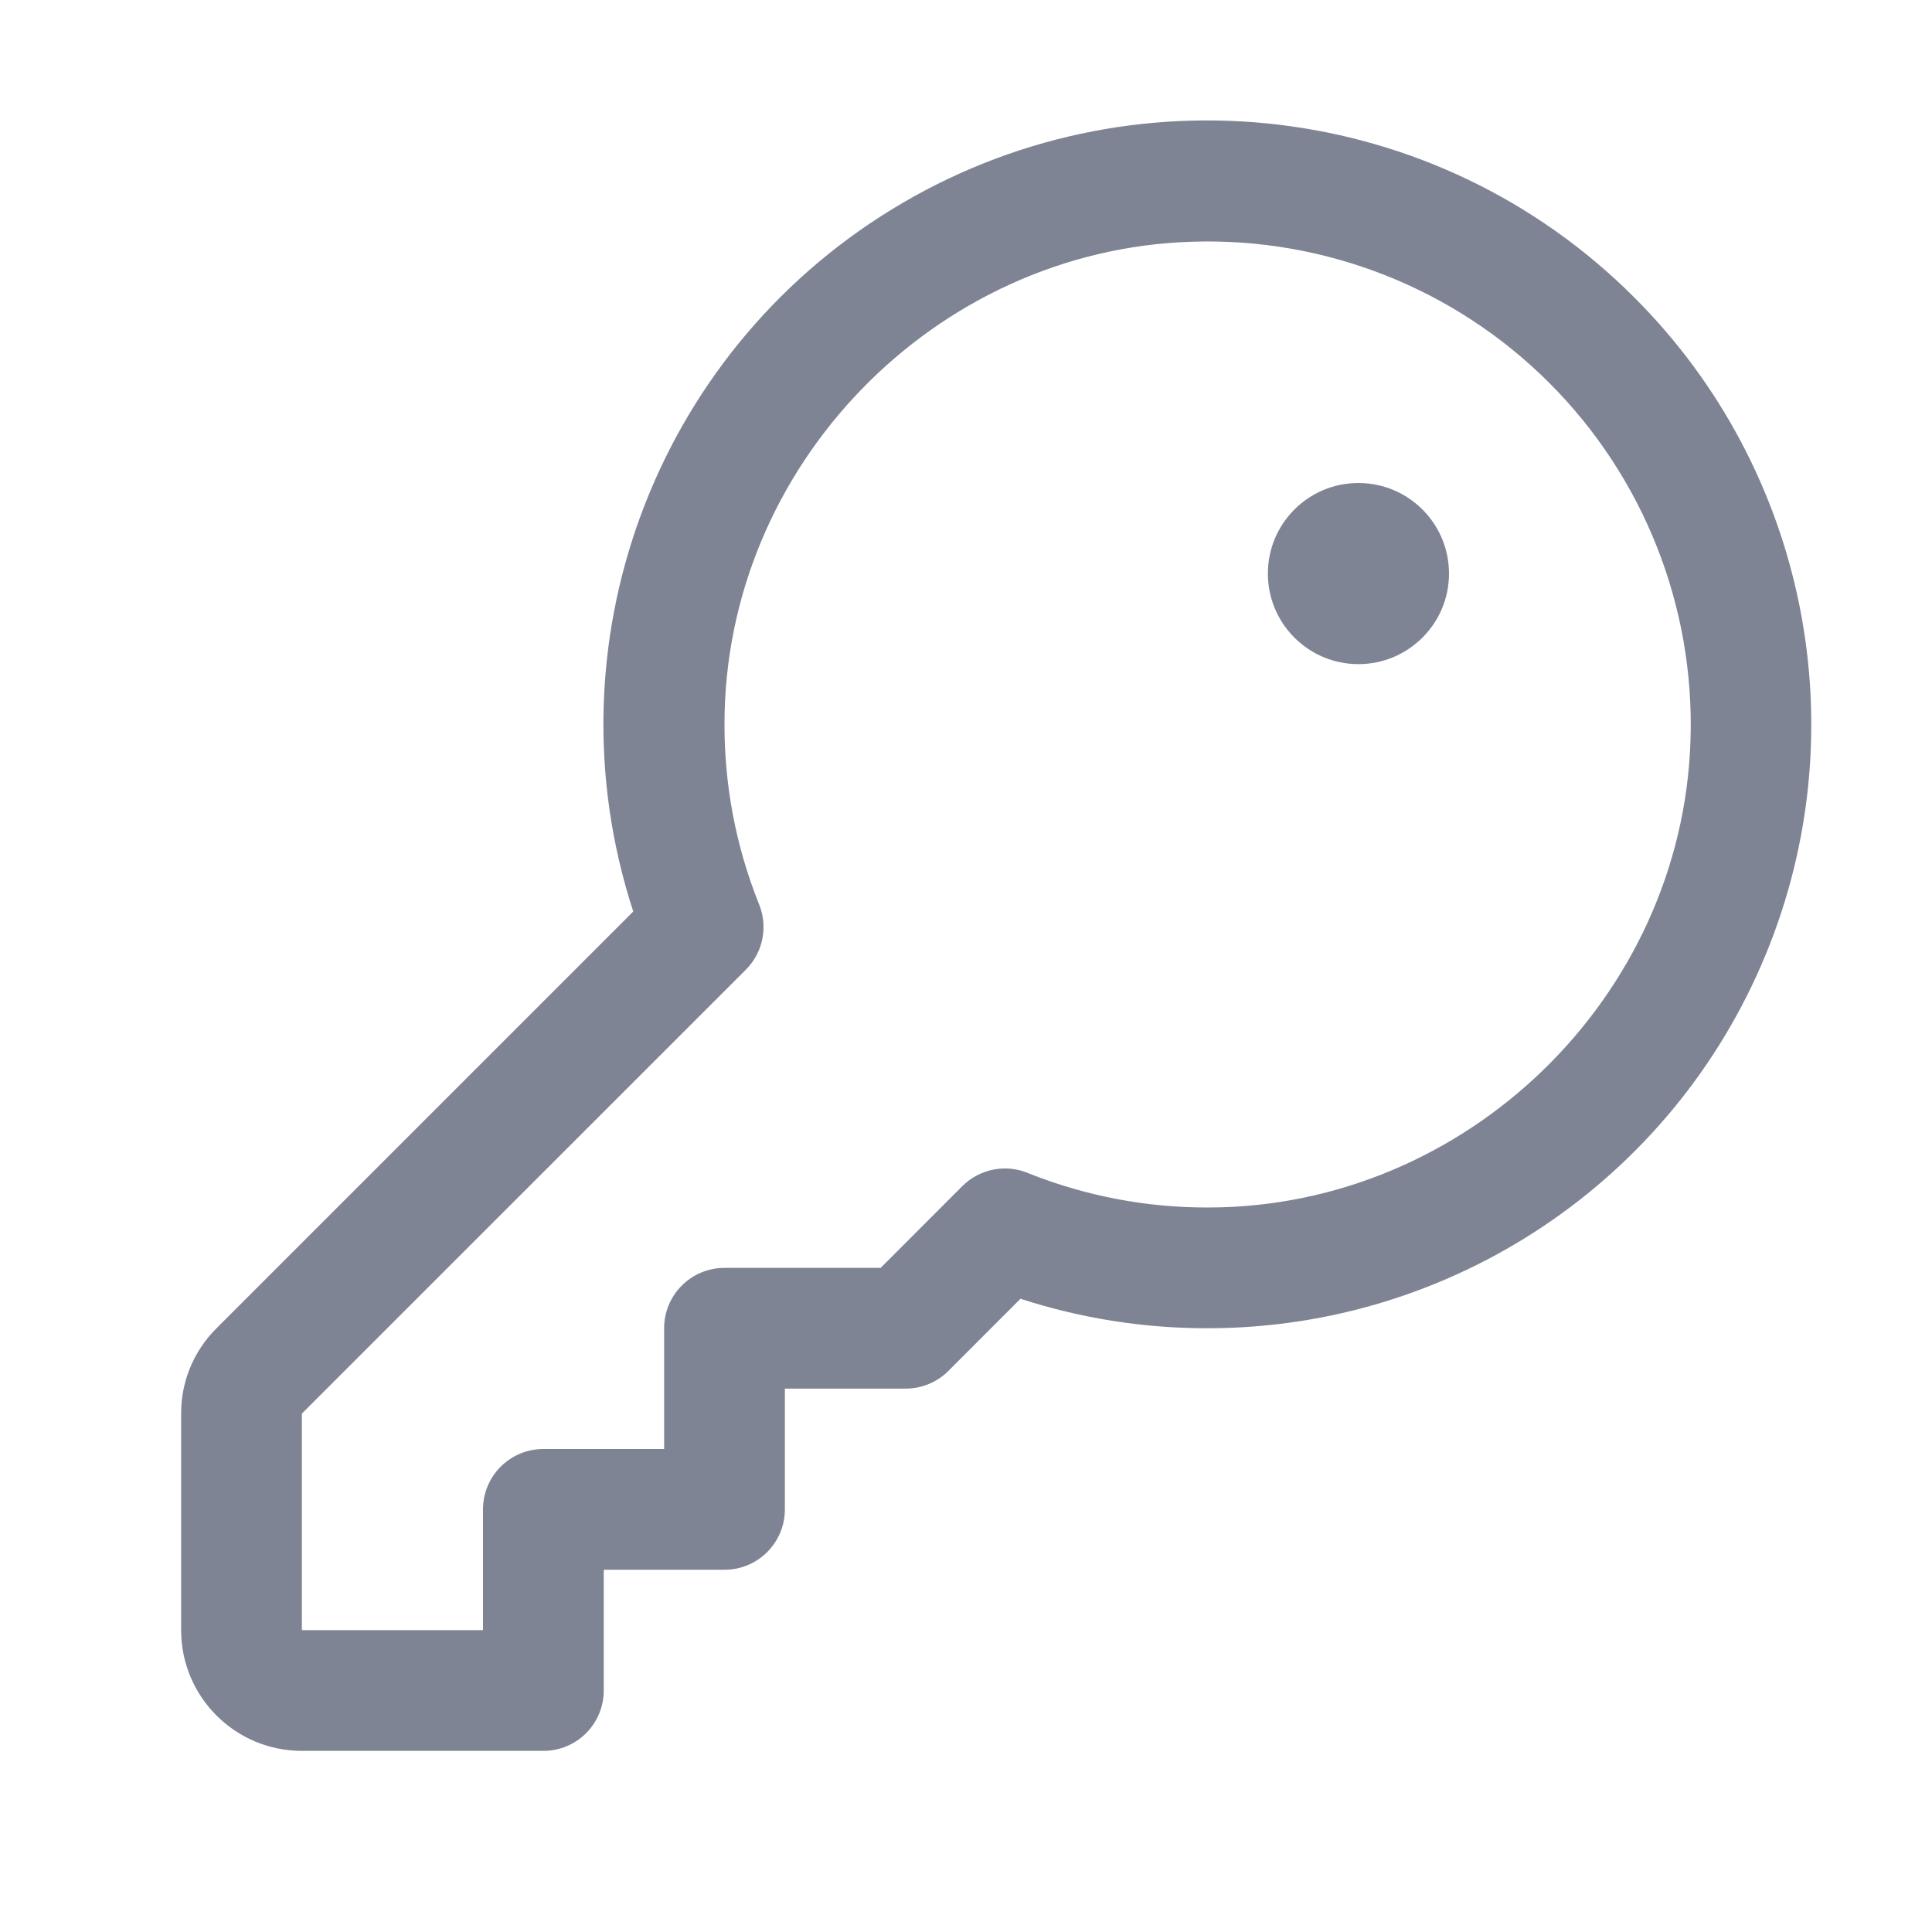
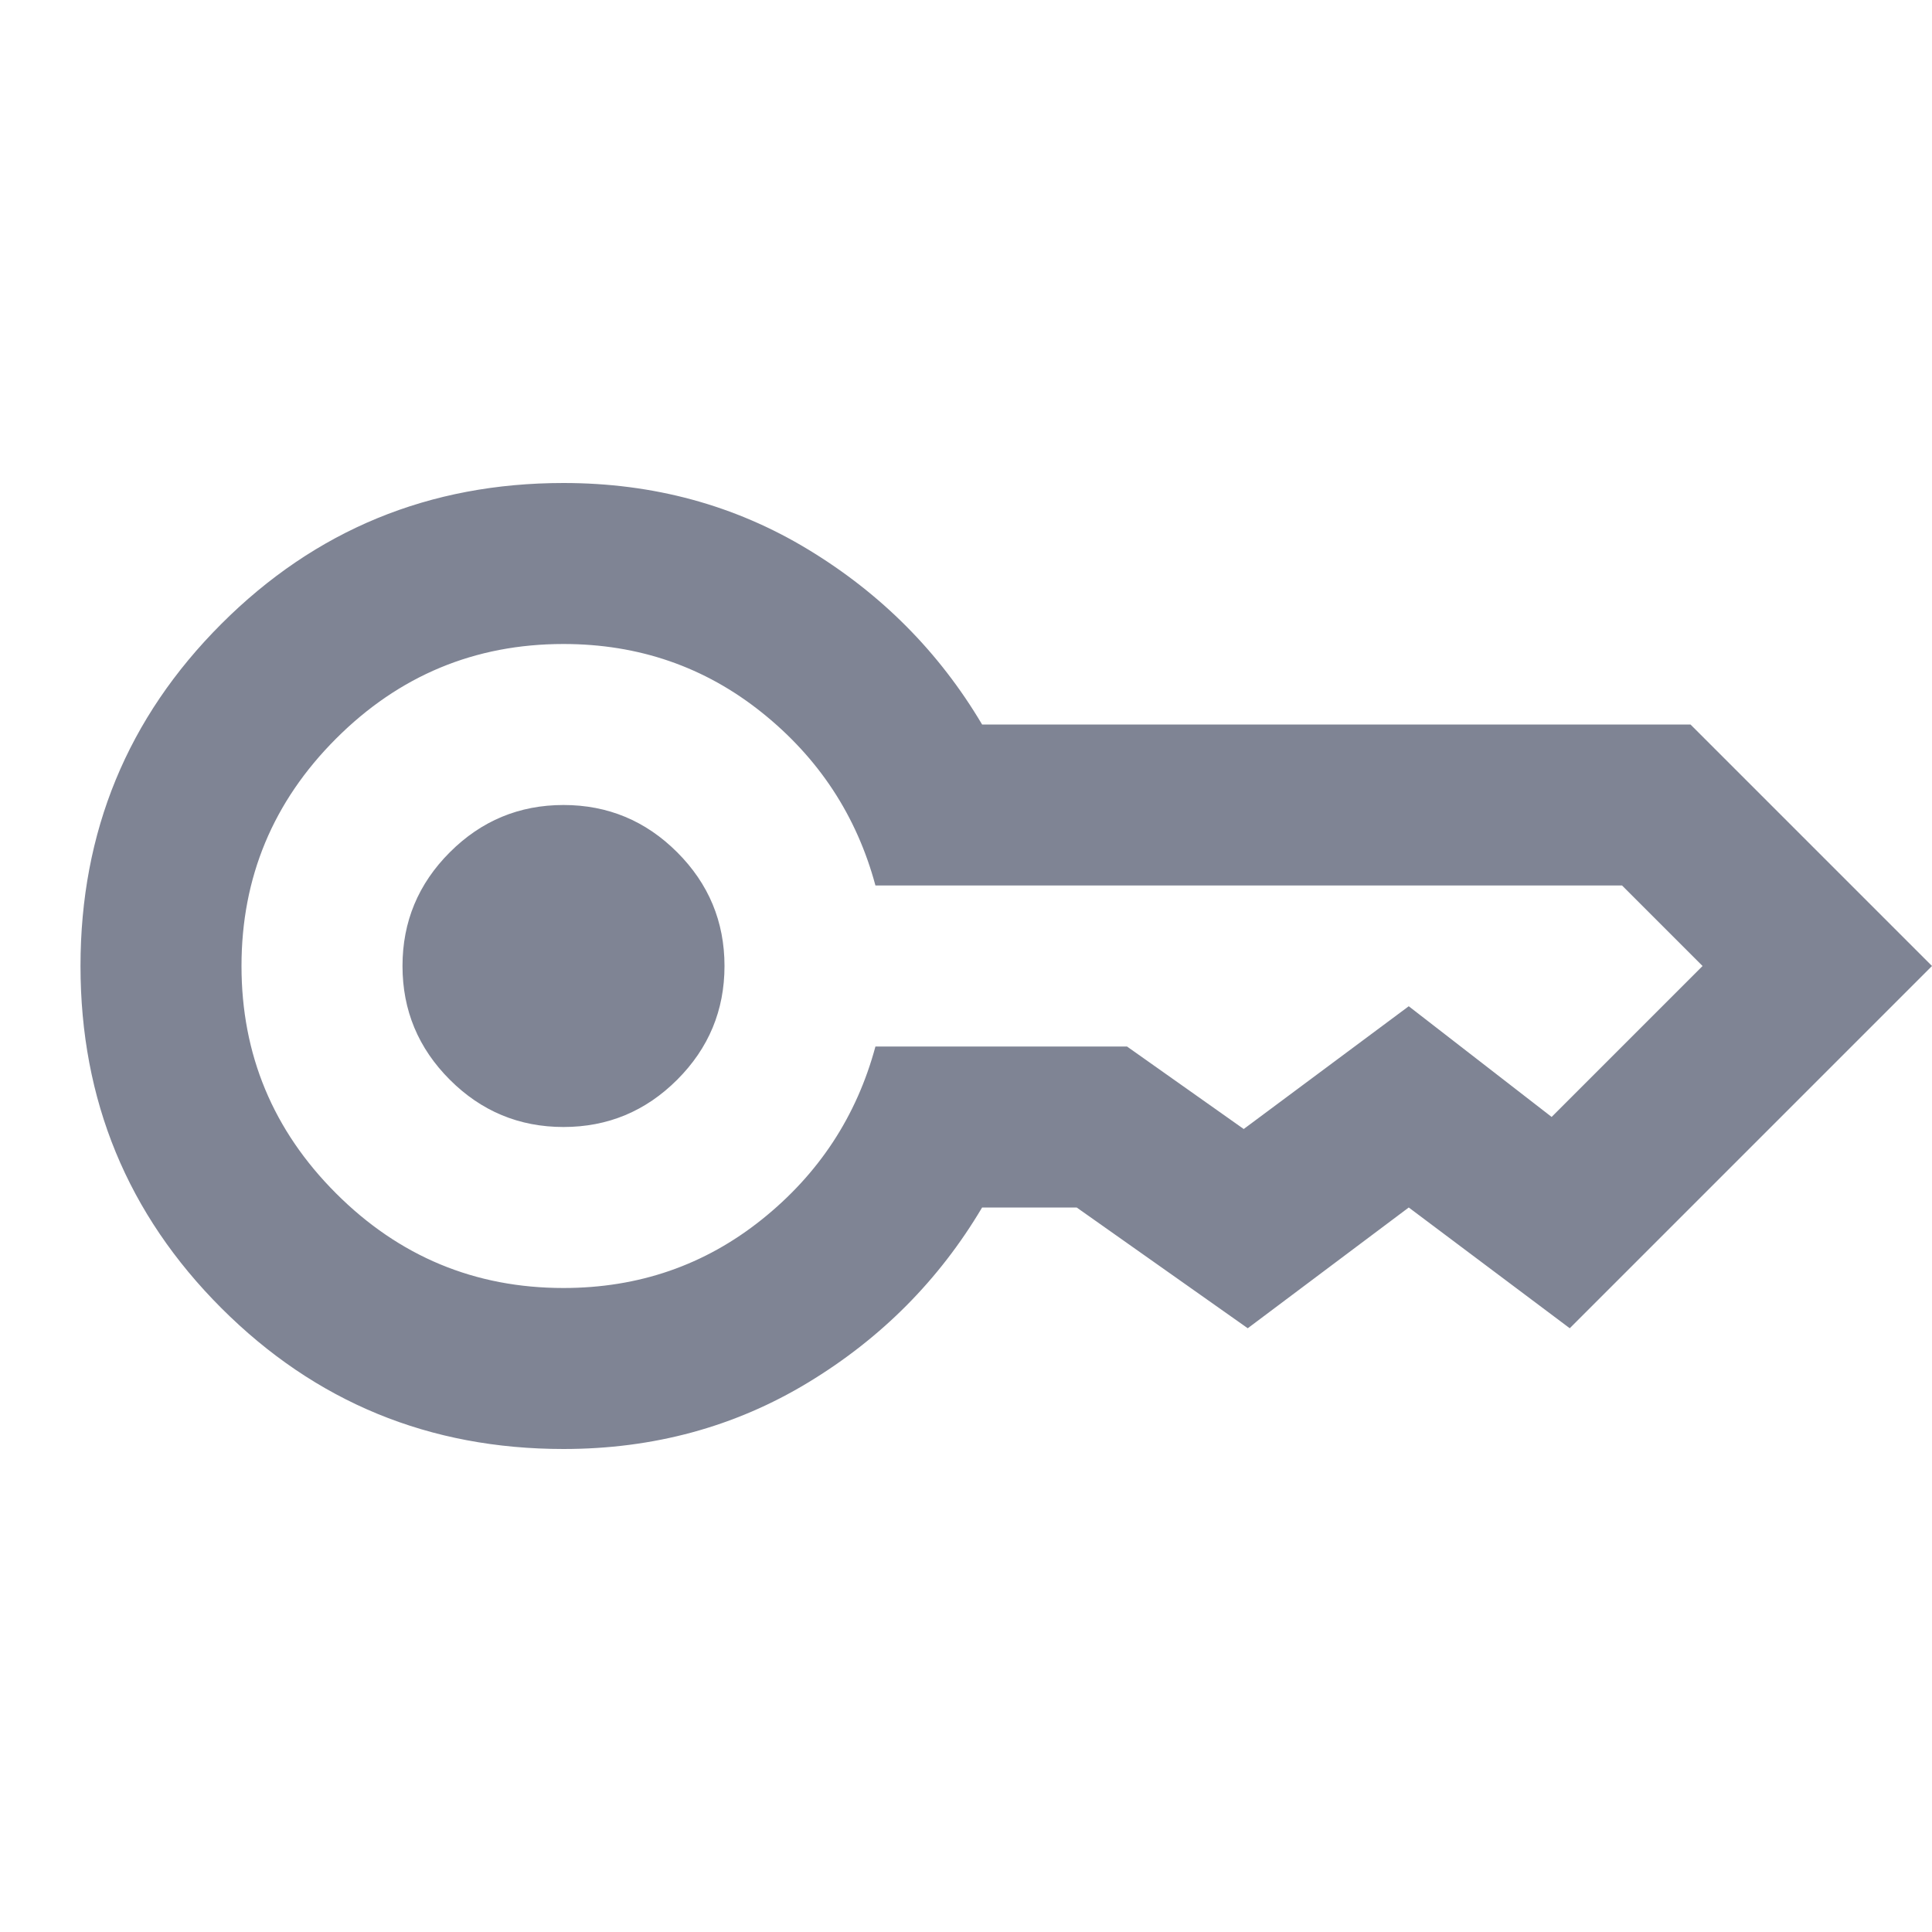
- <svg xmlns="http://www.w3.org/2000/svg" viewBox="0 0 256 256" role="img" aria-label="Ключ">
+ <svg xmlns="http://www.w3.org/2000/svg" viewBox="0 0 24 24" role="img" aria-label="Ключ">
  <style>path{fill:#7f8494}</style>
-   <path d="M216.57,39.43A80,80,0,0,0,83.91,120.78L28.69,176A15.86,15.86,0,0,0,24,187.31V216a16,16,0,0,0,16,16H72a8,8,0,0,0,8-8V208H96a8,8,0,0,0,8-8V184h16a8,8,0,0,0,5.66-2.34l9.56-9.57A79.73,79.73,0,0,0,160,176h.1A80,80,0,0,0,216.57,39.43ZM224,98.1c-1.09,34.09-29.75,61.86-63.89,61.9H160a63.7,63.7,0,0,1-23.65-4.51,8,8,0,0,0-8.84,1.68L116.69,168H96a8,8,0,0,0-8,8v16H72a8,8,0,0,0-8,8v16H40V187.31l58.83-58.82a8,8,0,0,0,1.68-8.84A63.72,63.72,0,0,1,96,95.92c0-34.14,27.81-62.8,61.9-63.89A64,64,0,0,1,224,98.1ZM192,76a12,12,0,1,1-12-12A12,12,0,0,1,192,76Z" />
+   <path transform="translate(0 24) scale(.025)" d="M280-400q-33 0-56.5-23.5T200-480q0-33 23.5-56.5T280-560q33 0 56.5 23.5T360-480q0 33-23.5 56.5T280-400Zm0 160q-100 0-170-70T40-480q0-100 70-170t170-70q67 0 121.5 33t86.5 87h352l120 120-180 180-80-60-80 60-85-60h-47q-32 54-86.5 87T280-240Zm0-80q56 0 98.5-34t56.5-86h125l58 41 82-61 71 55 75-75-40-40H435q-14-52-56.5-86T280-640q-66 0-113 47t-47 113q0 66 47 113t113 47Z" />
</svg>
